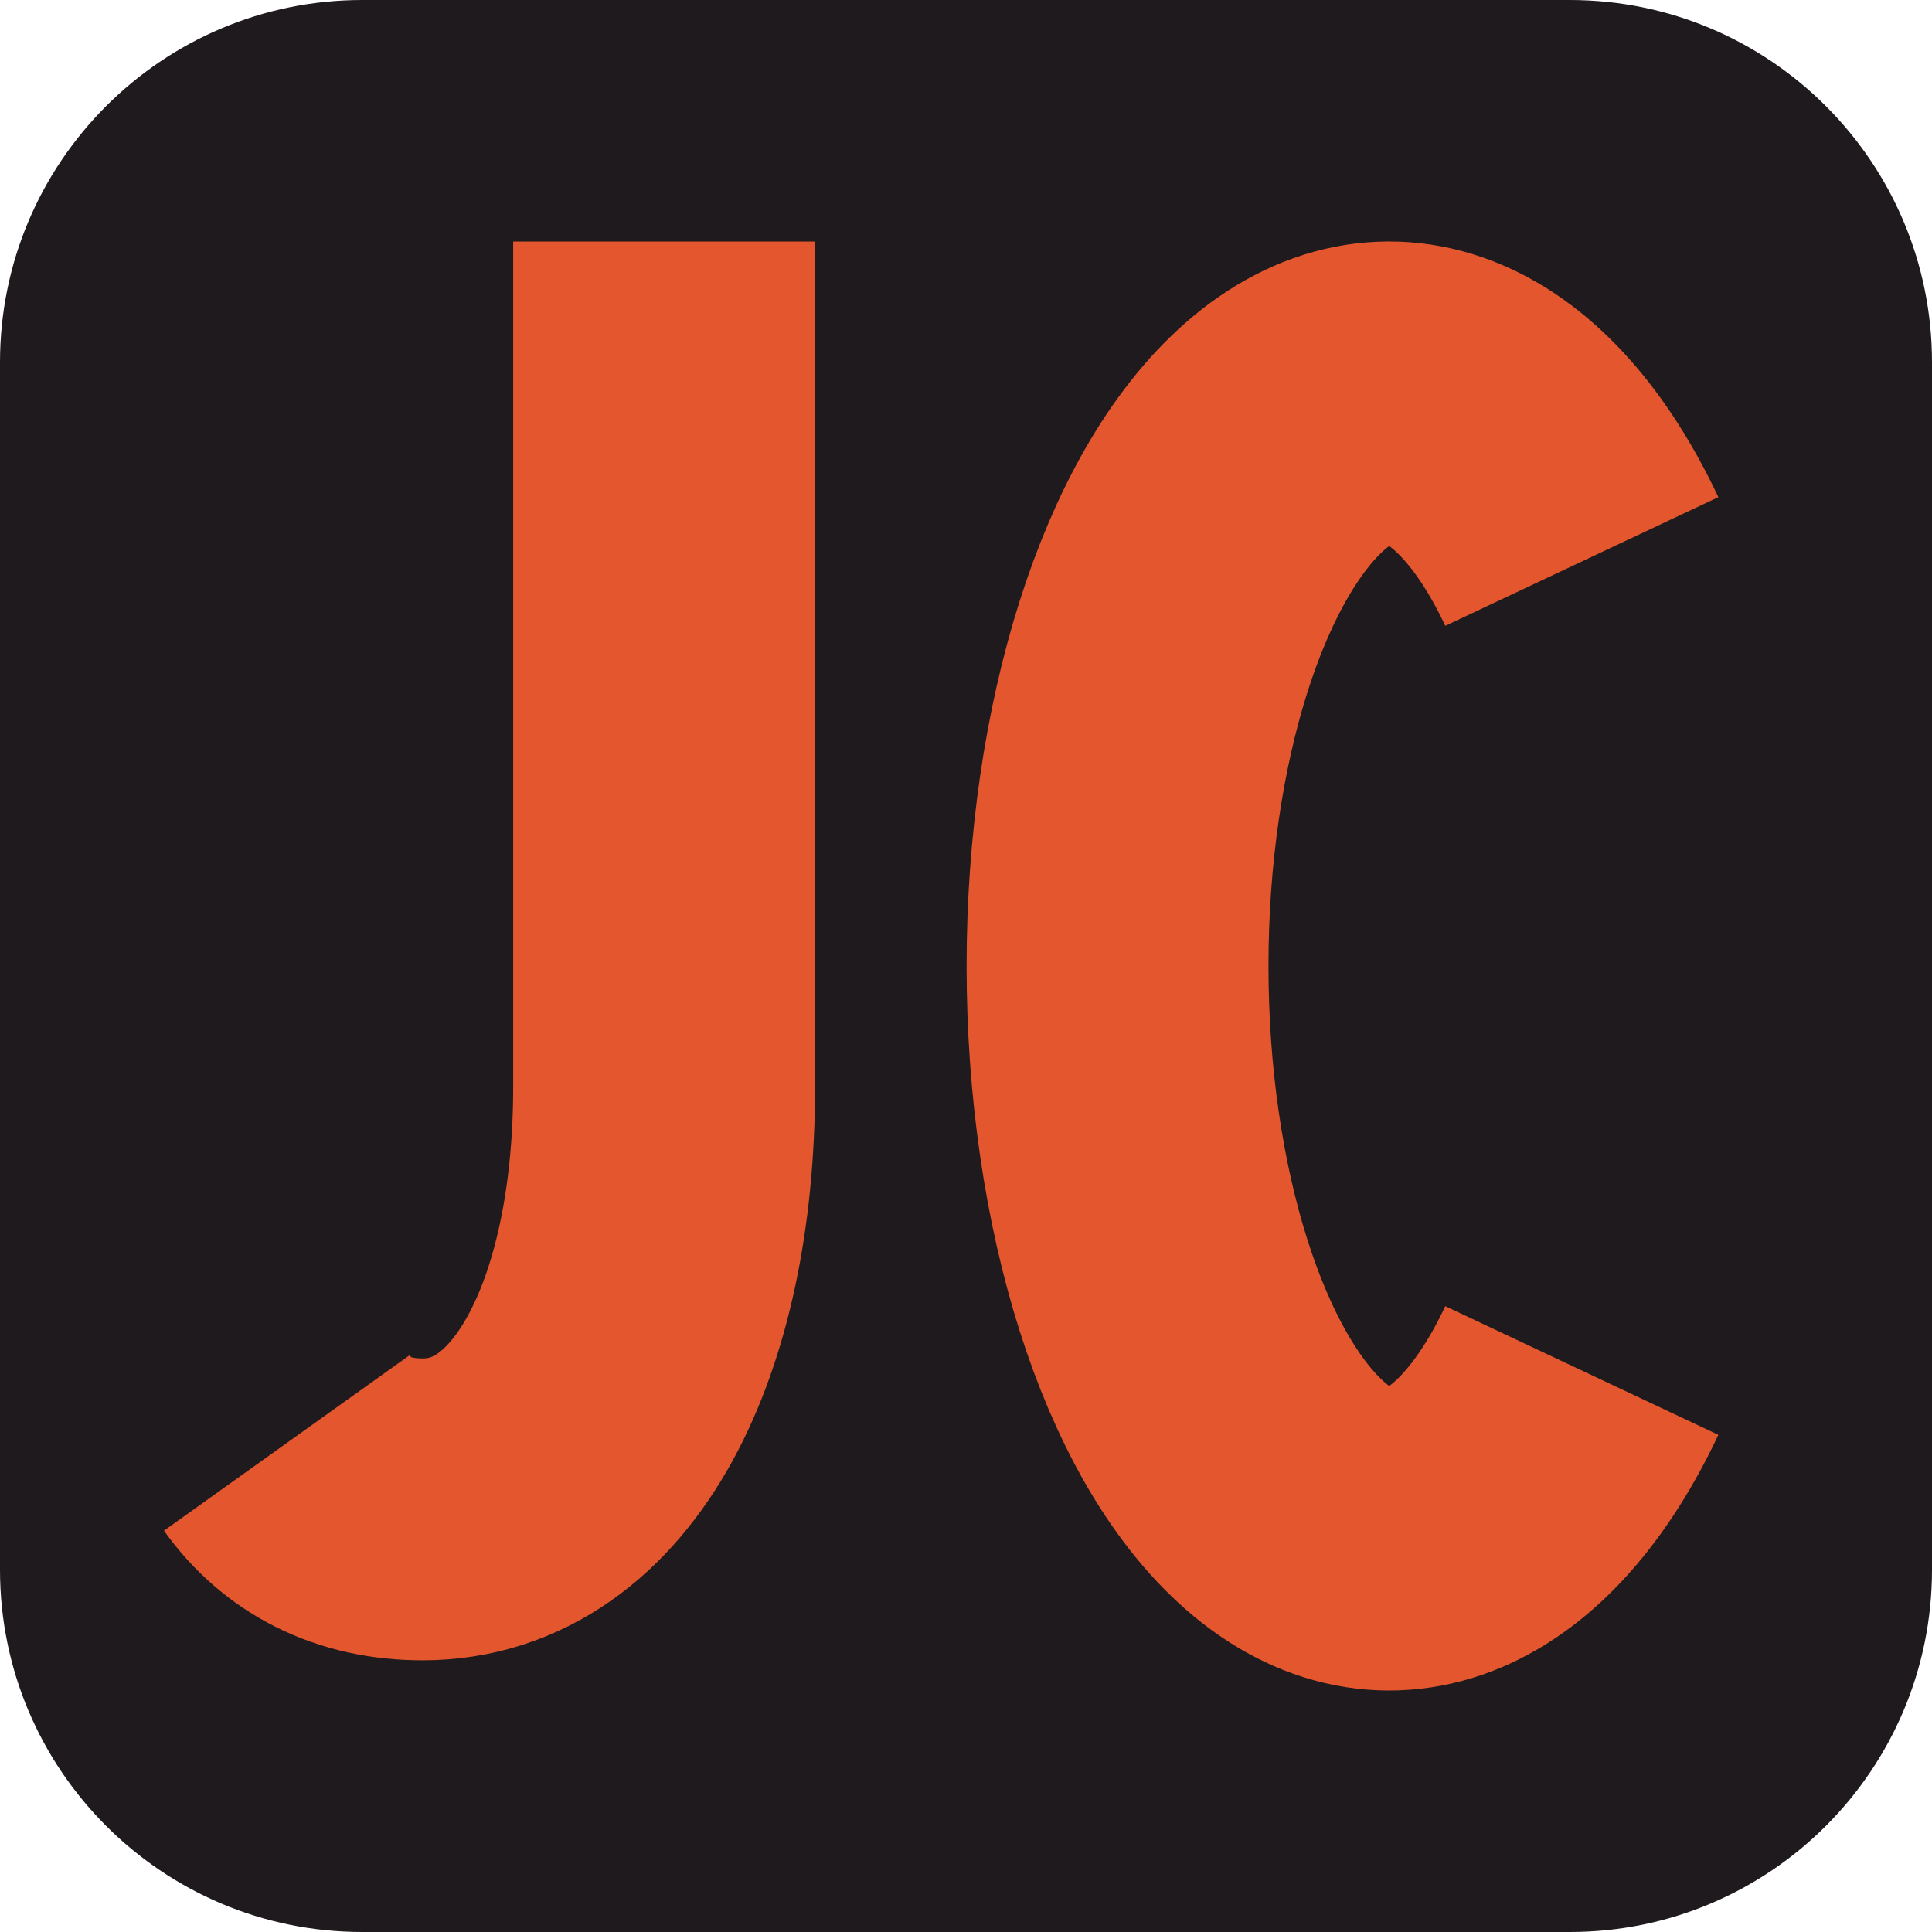
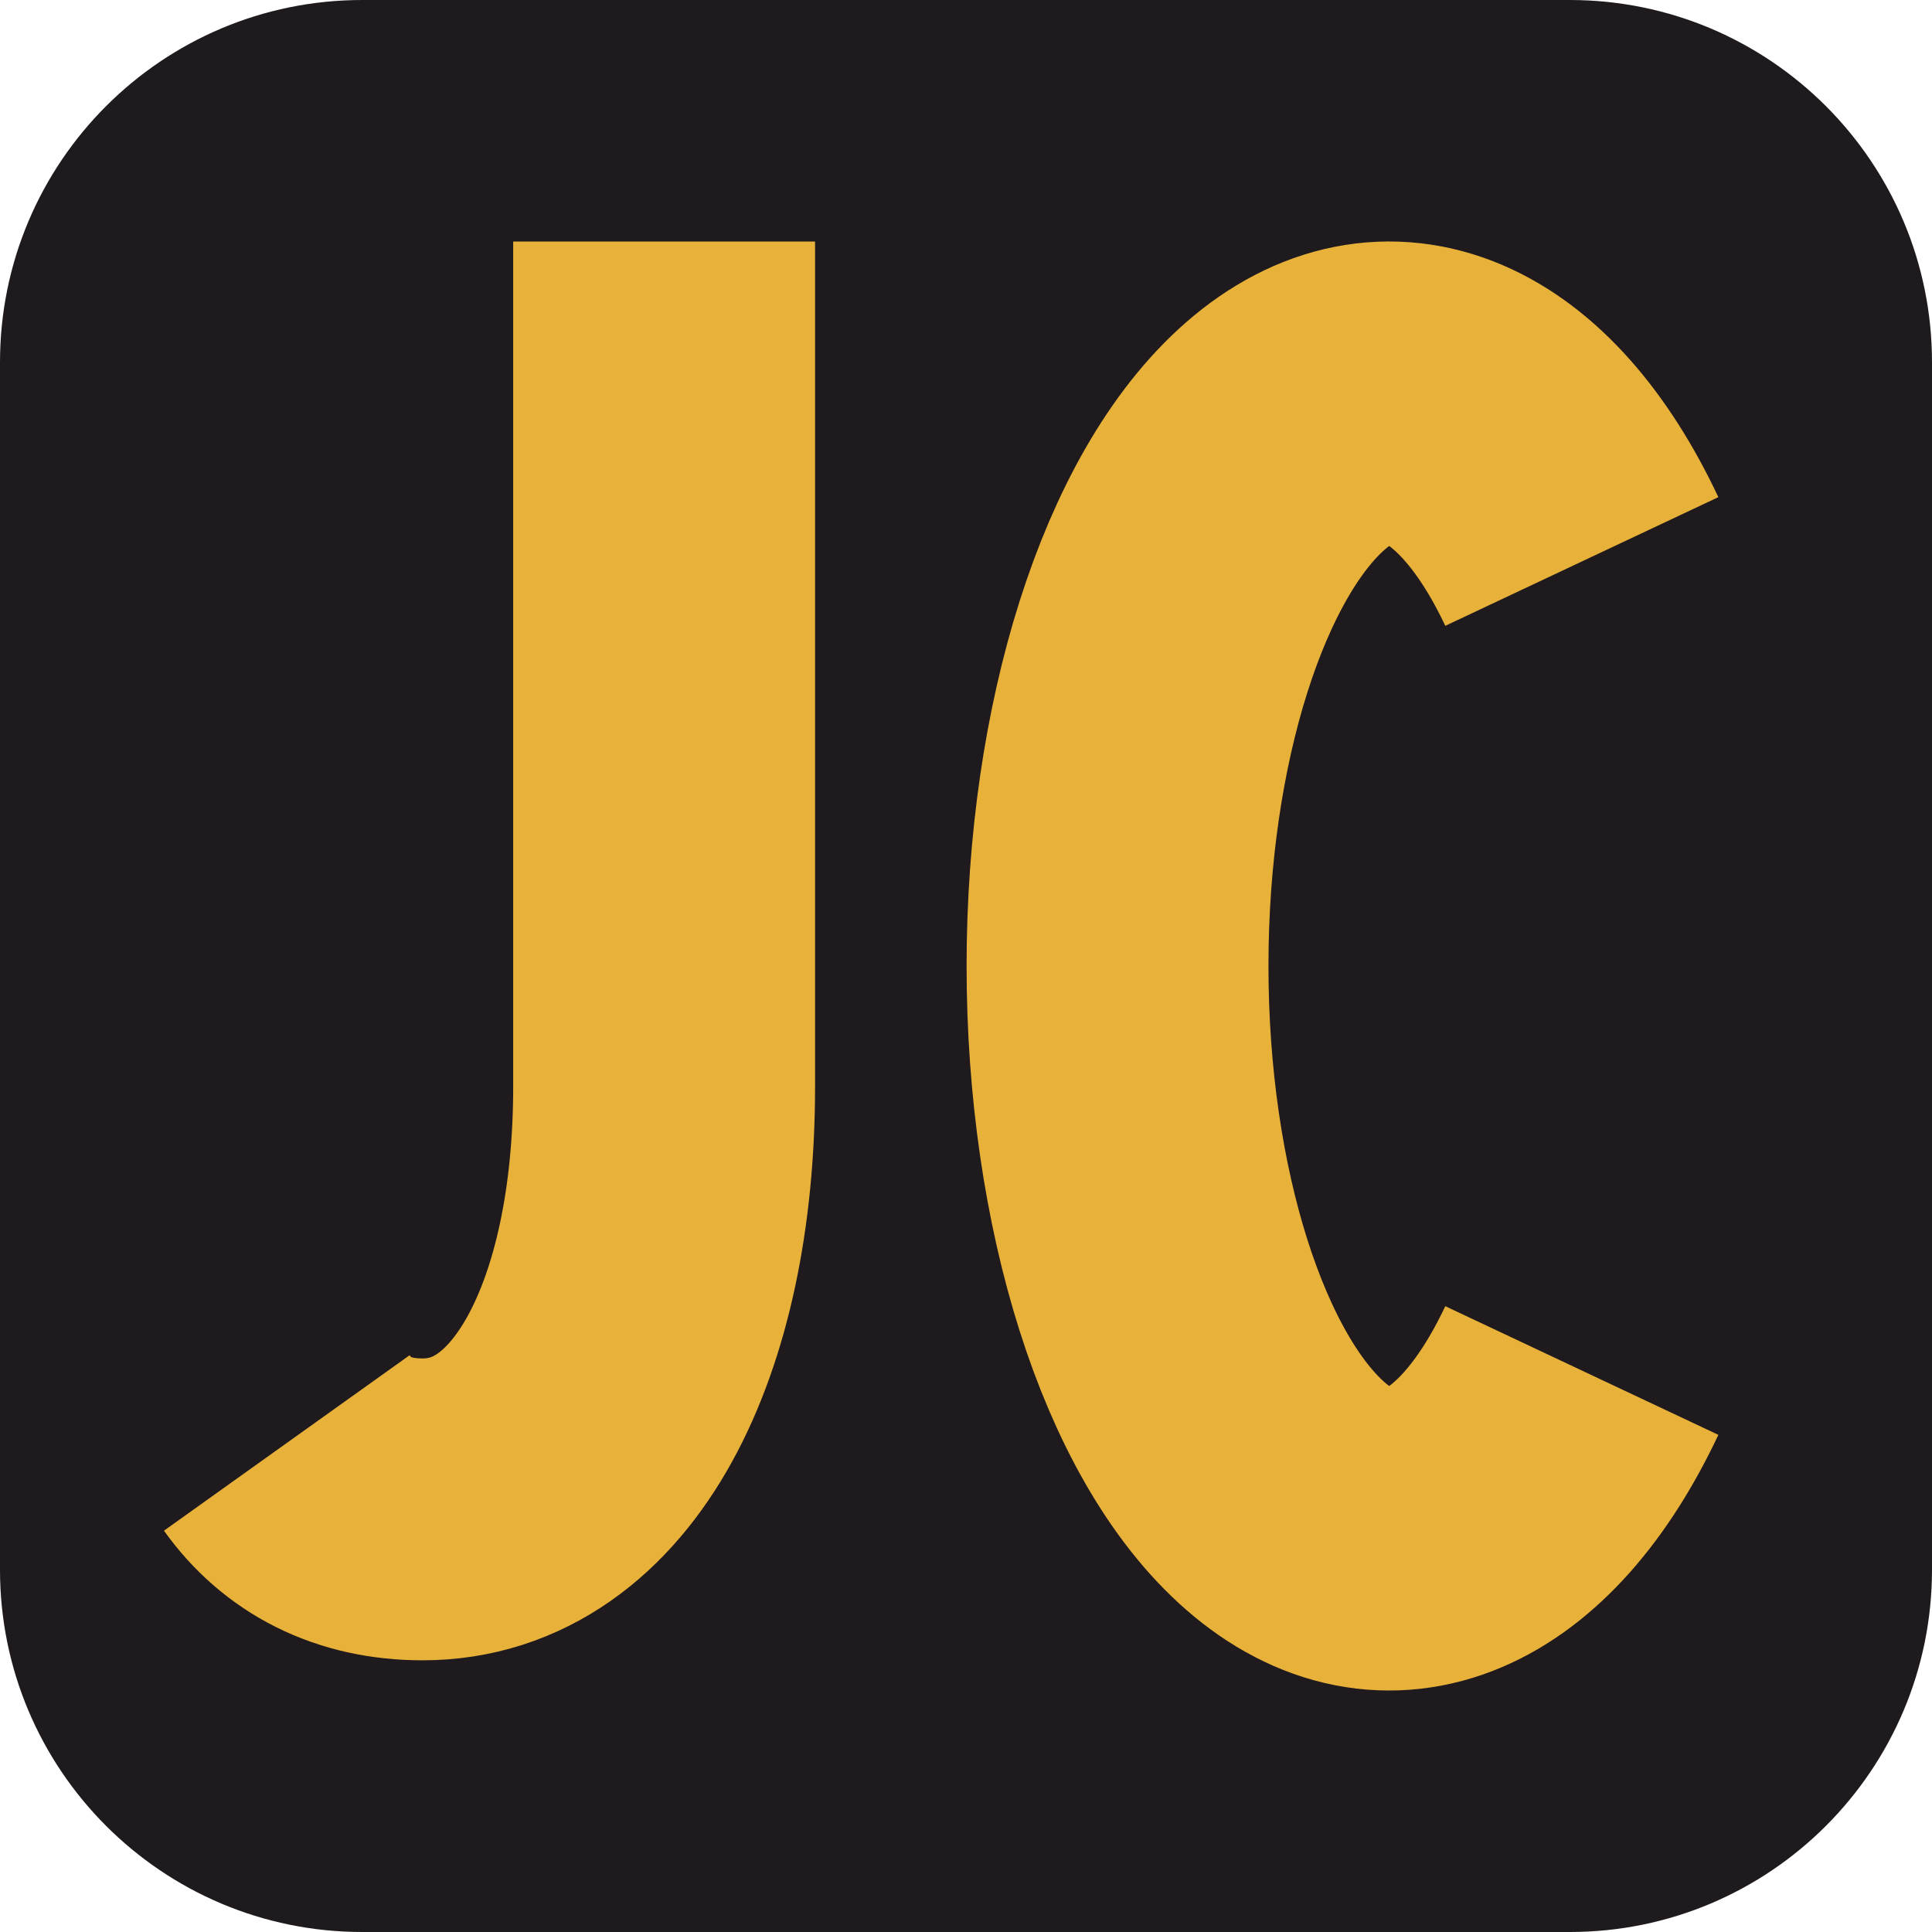
<svg xmlns="http://www.w3.org/2000/svg" viewBox="0 0 64 64" fill="none">
  <rect width="64" height="64" rx="12" fill="#1F1A1D" />
-   <g stroke="#E4572E" stroke-width="10">
+   <g stroke="#E8B23A" stroke-width="10">
    <path d="M22 8V36C22 44 19 50 14 50C12 50 10.5 49.2 9.5 47.8" />
    <path d="M52.4 18.6A9 19 0 1 0 52.4 45.4" />
  </g>
</svg>
